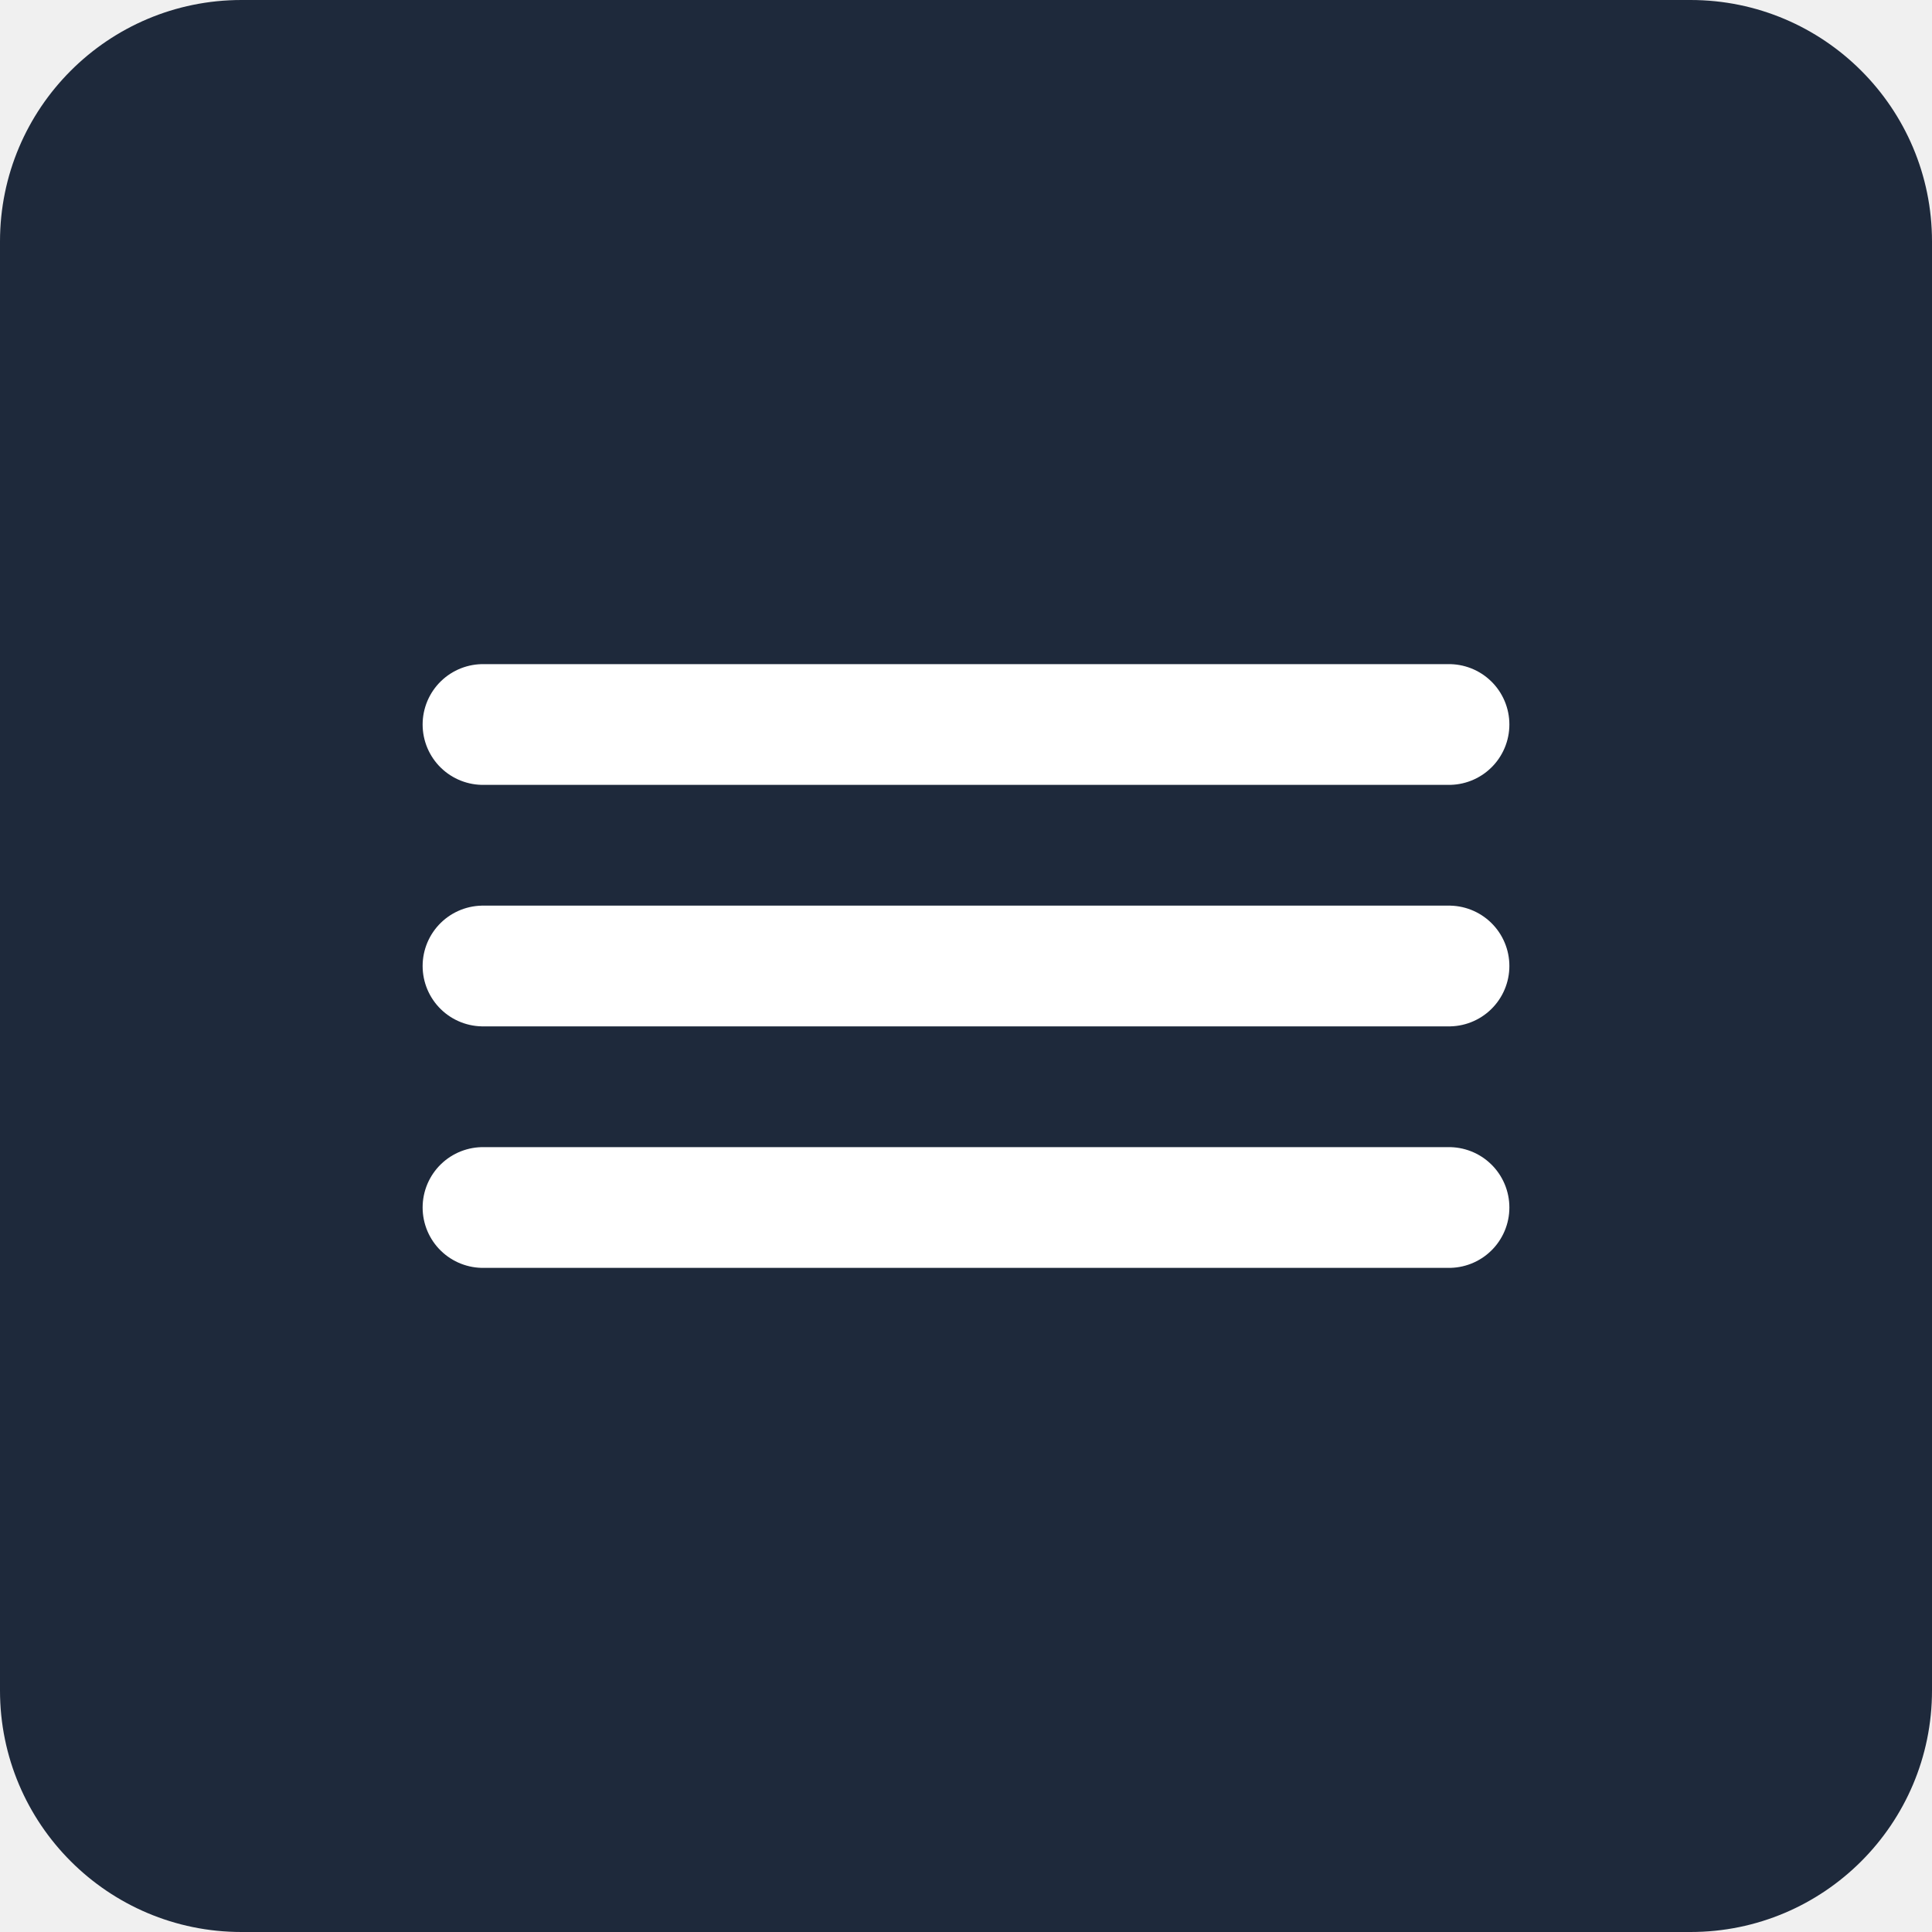
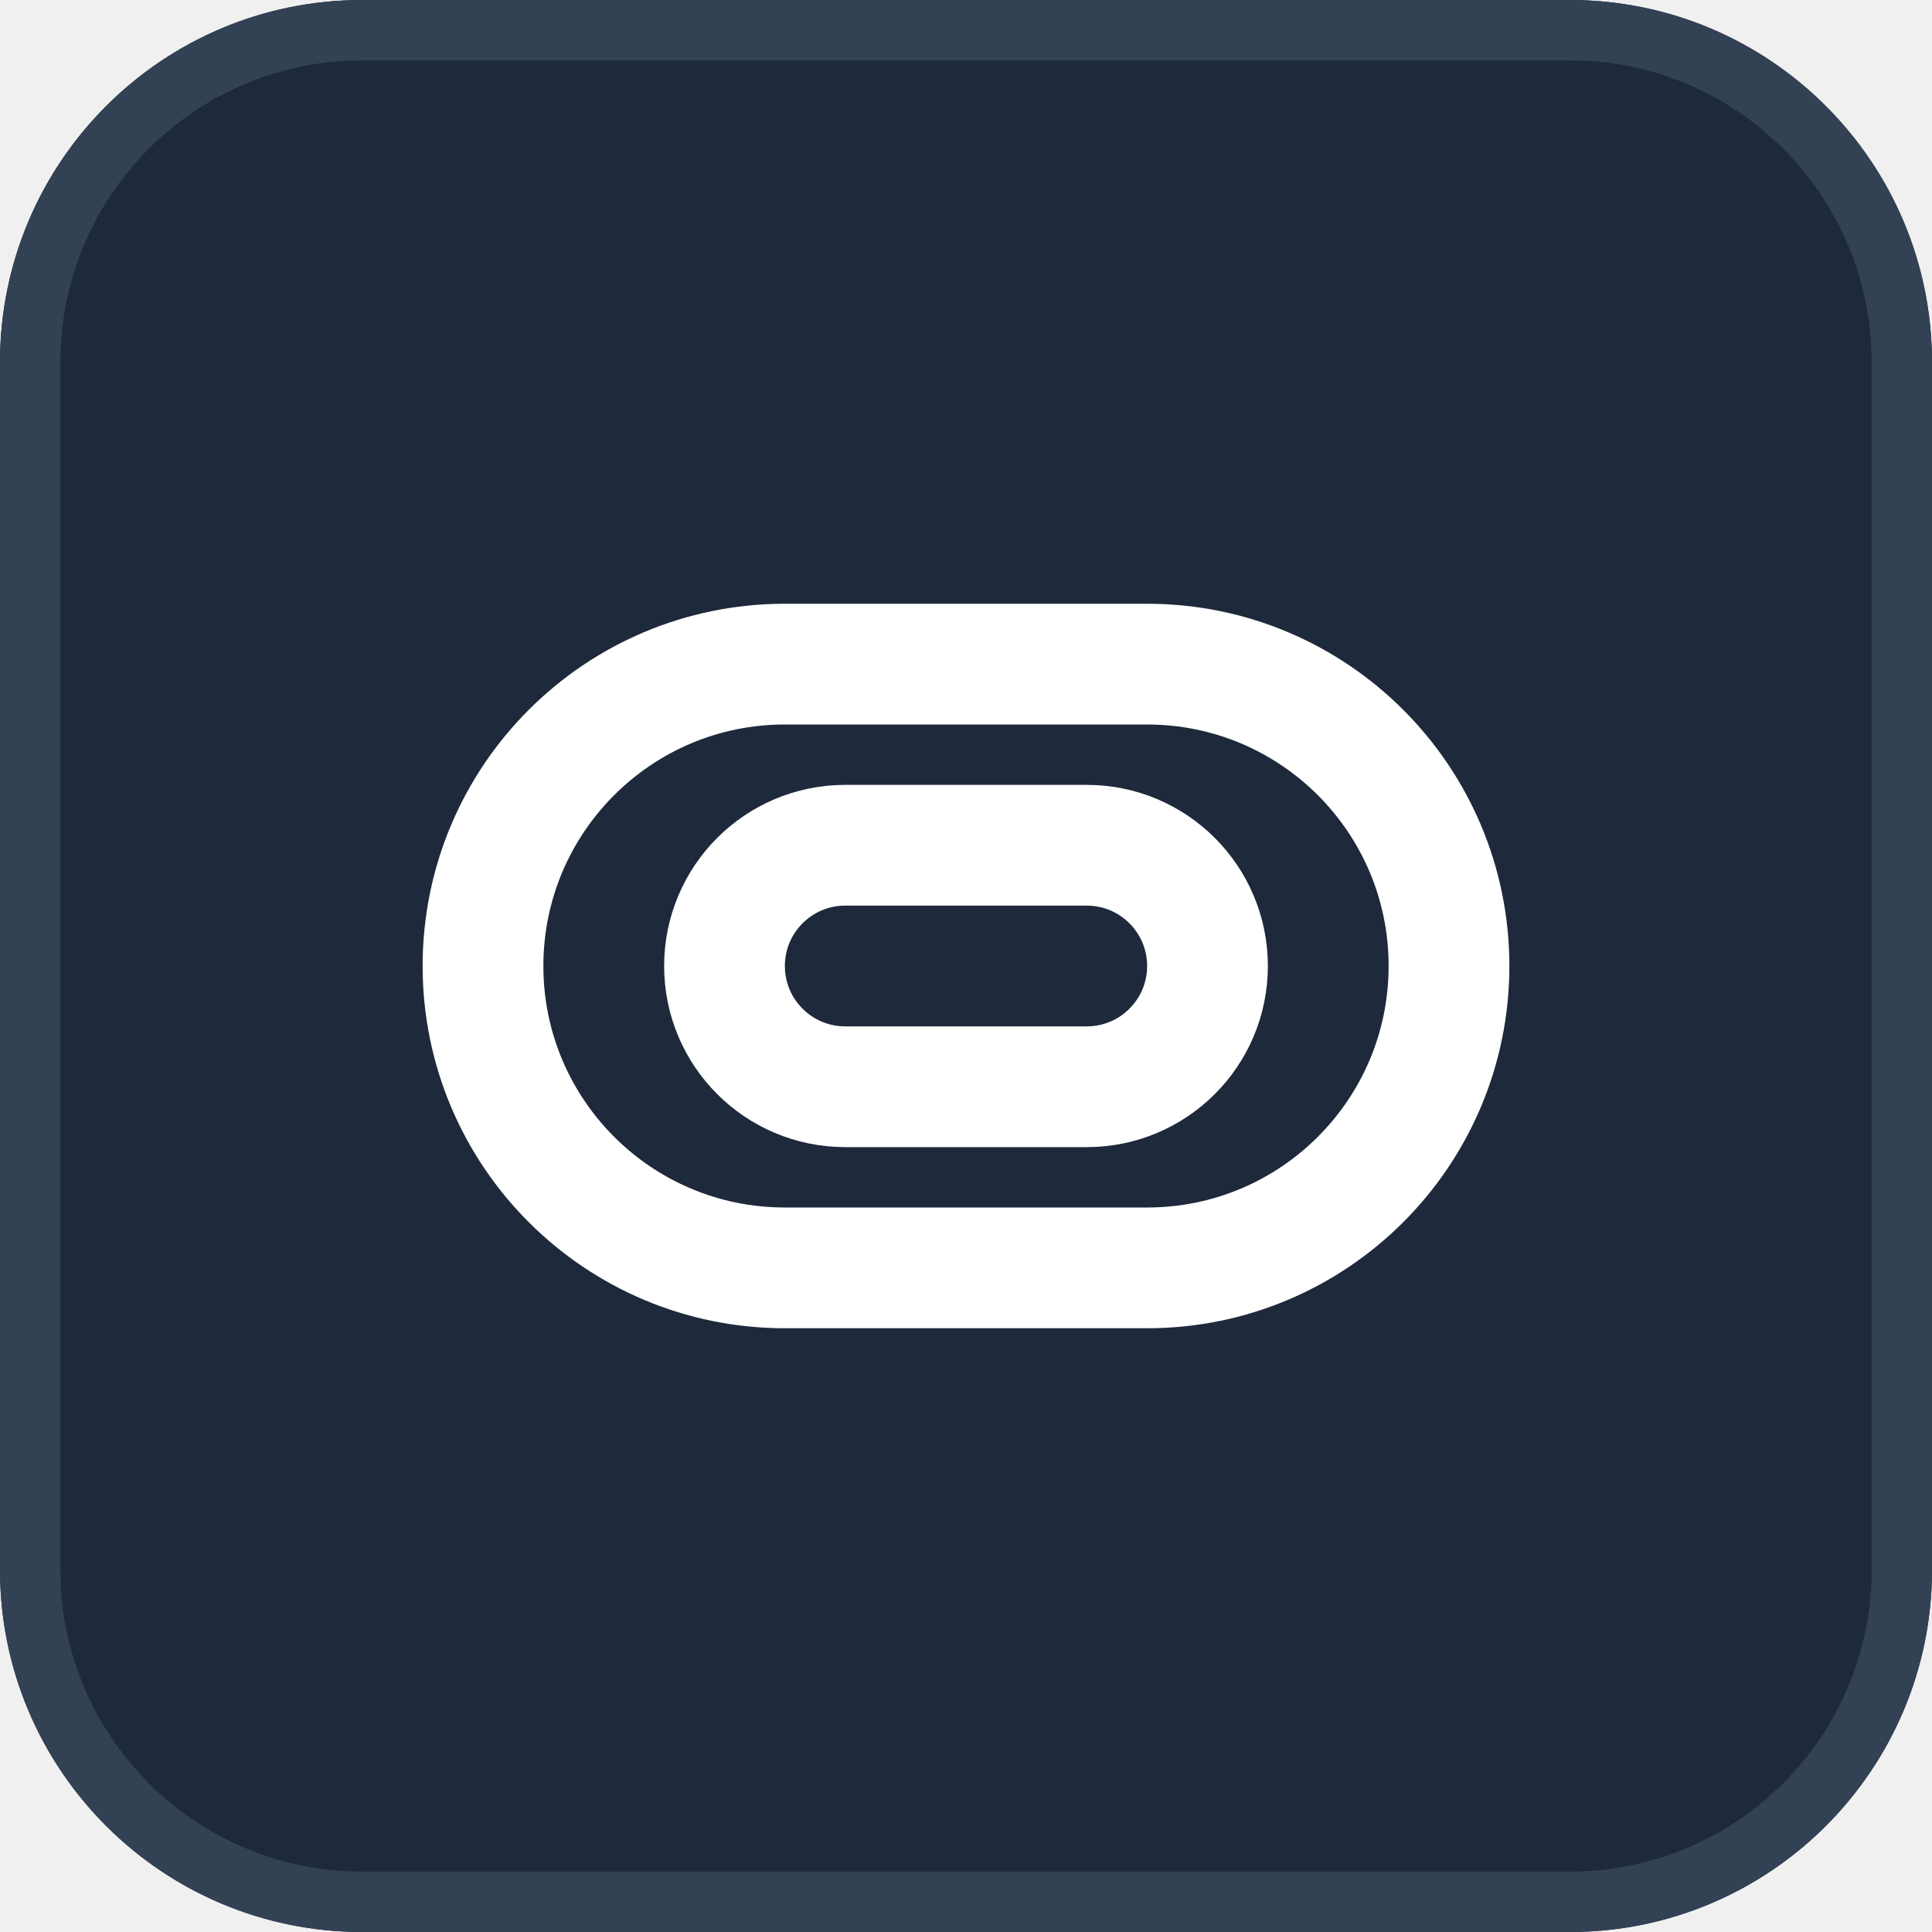
<svg xmlns="http://www.w3.org/2000/svg" viewBox="0 0 32 32">
-   <rect width="32" height="32" fill="#1e293b" rx="4" />
-   <path d="M8 16h16M8 12h16M8 20h16" stroke="#fff" stroke-width="2" stroke-linecap="round" />
+   <rect width="32" height="32" rx="6" fill="#1e293b" />
+   <rect x="0.5" y="0.5" width="31" height="31" rx="5.5" fill="none" stroke="#334155" />
+   <g fill="none" stroke="#ffffff" stroke-width="2" stroke-linecap="round" stroke-linejoin="round" transform="translate(4, 4)">
+     <rect x="4" y="7" width="16" height="10" rx="5" />
+     <rect x="8" y="10" width="8" height="4" rx="2" />
+   </g>
</svg>
